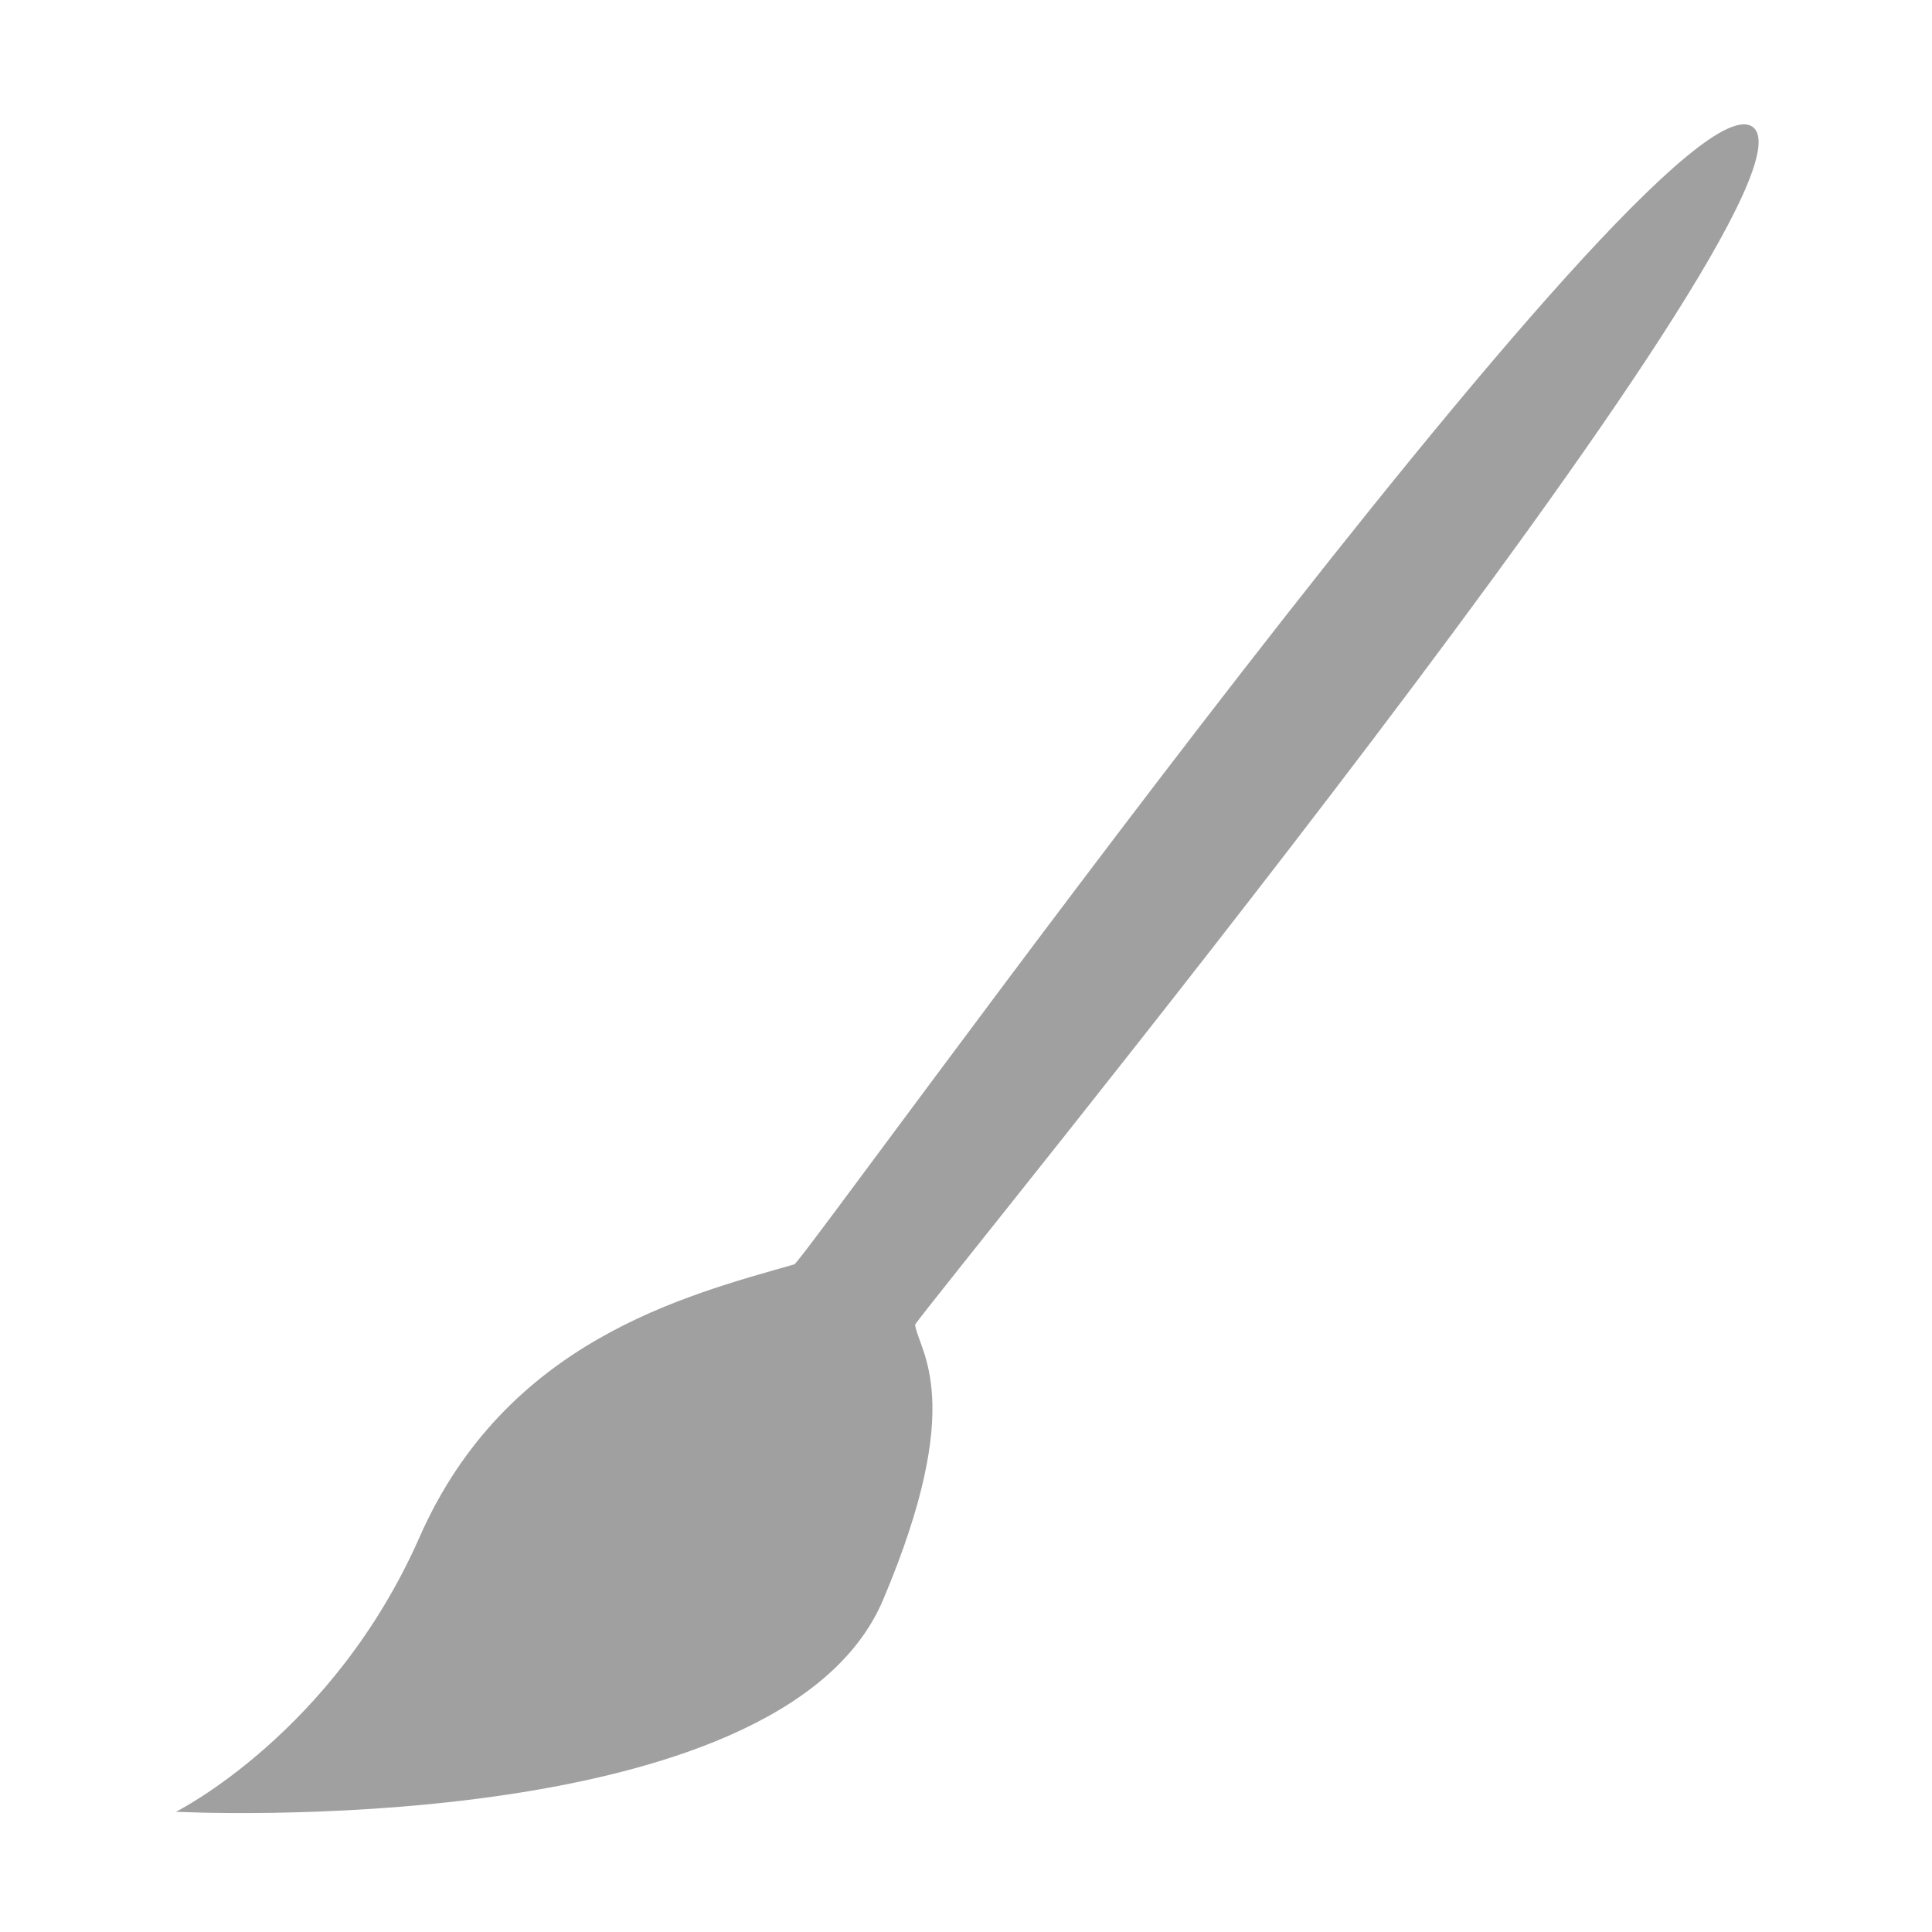
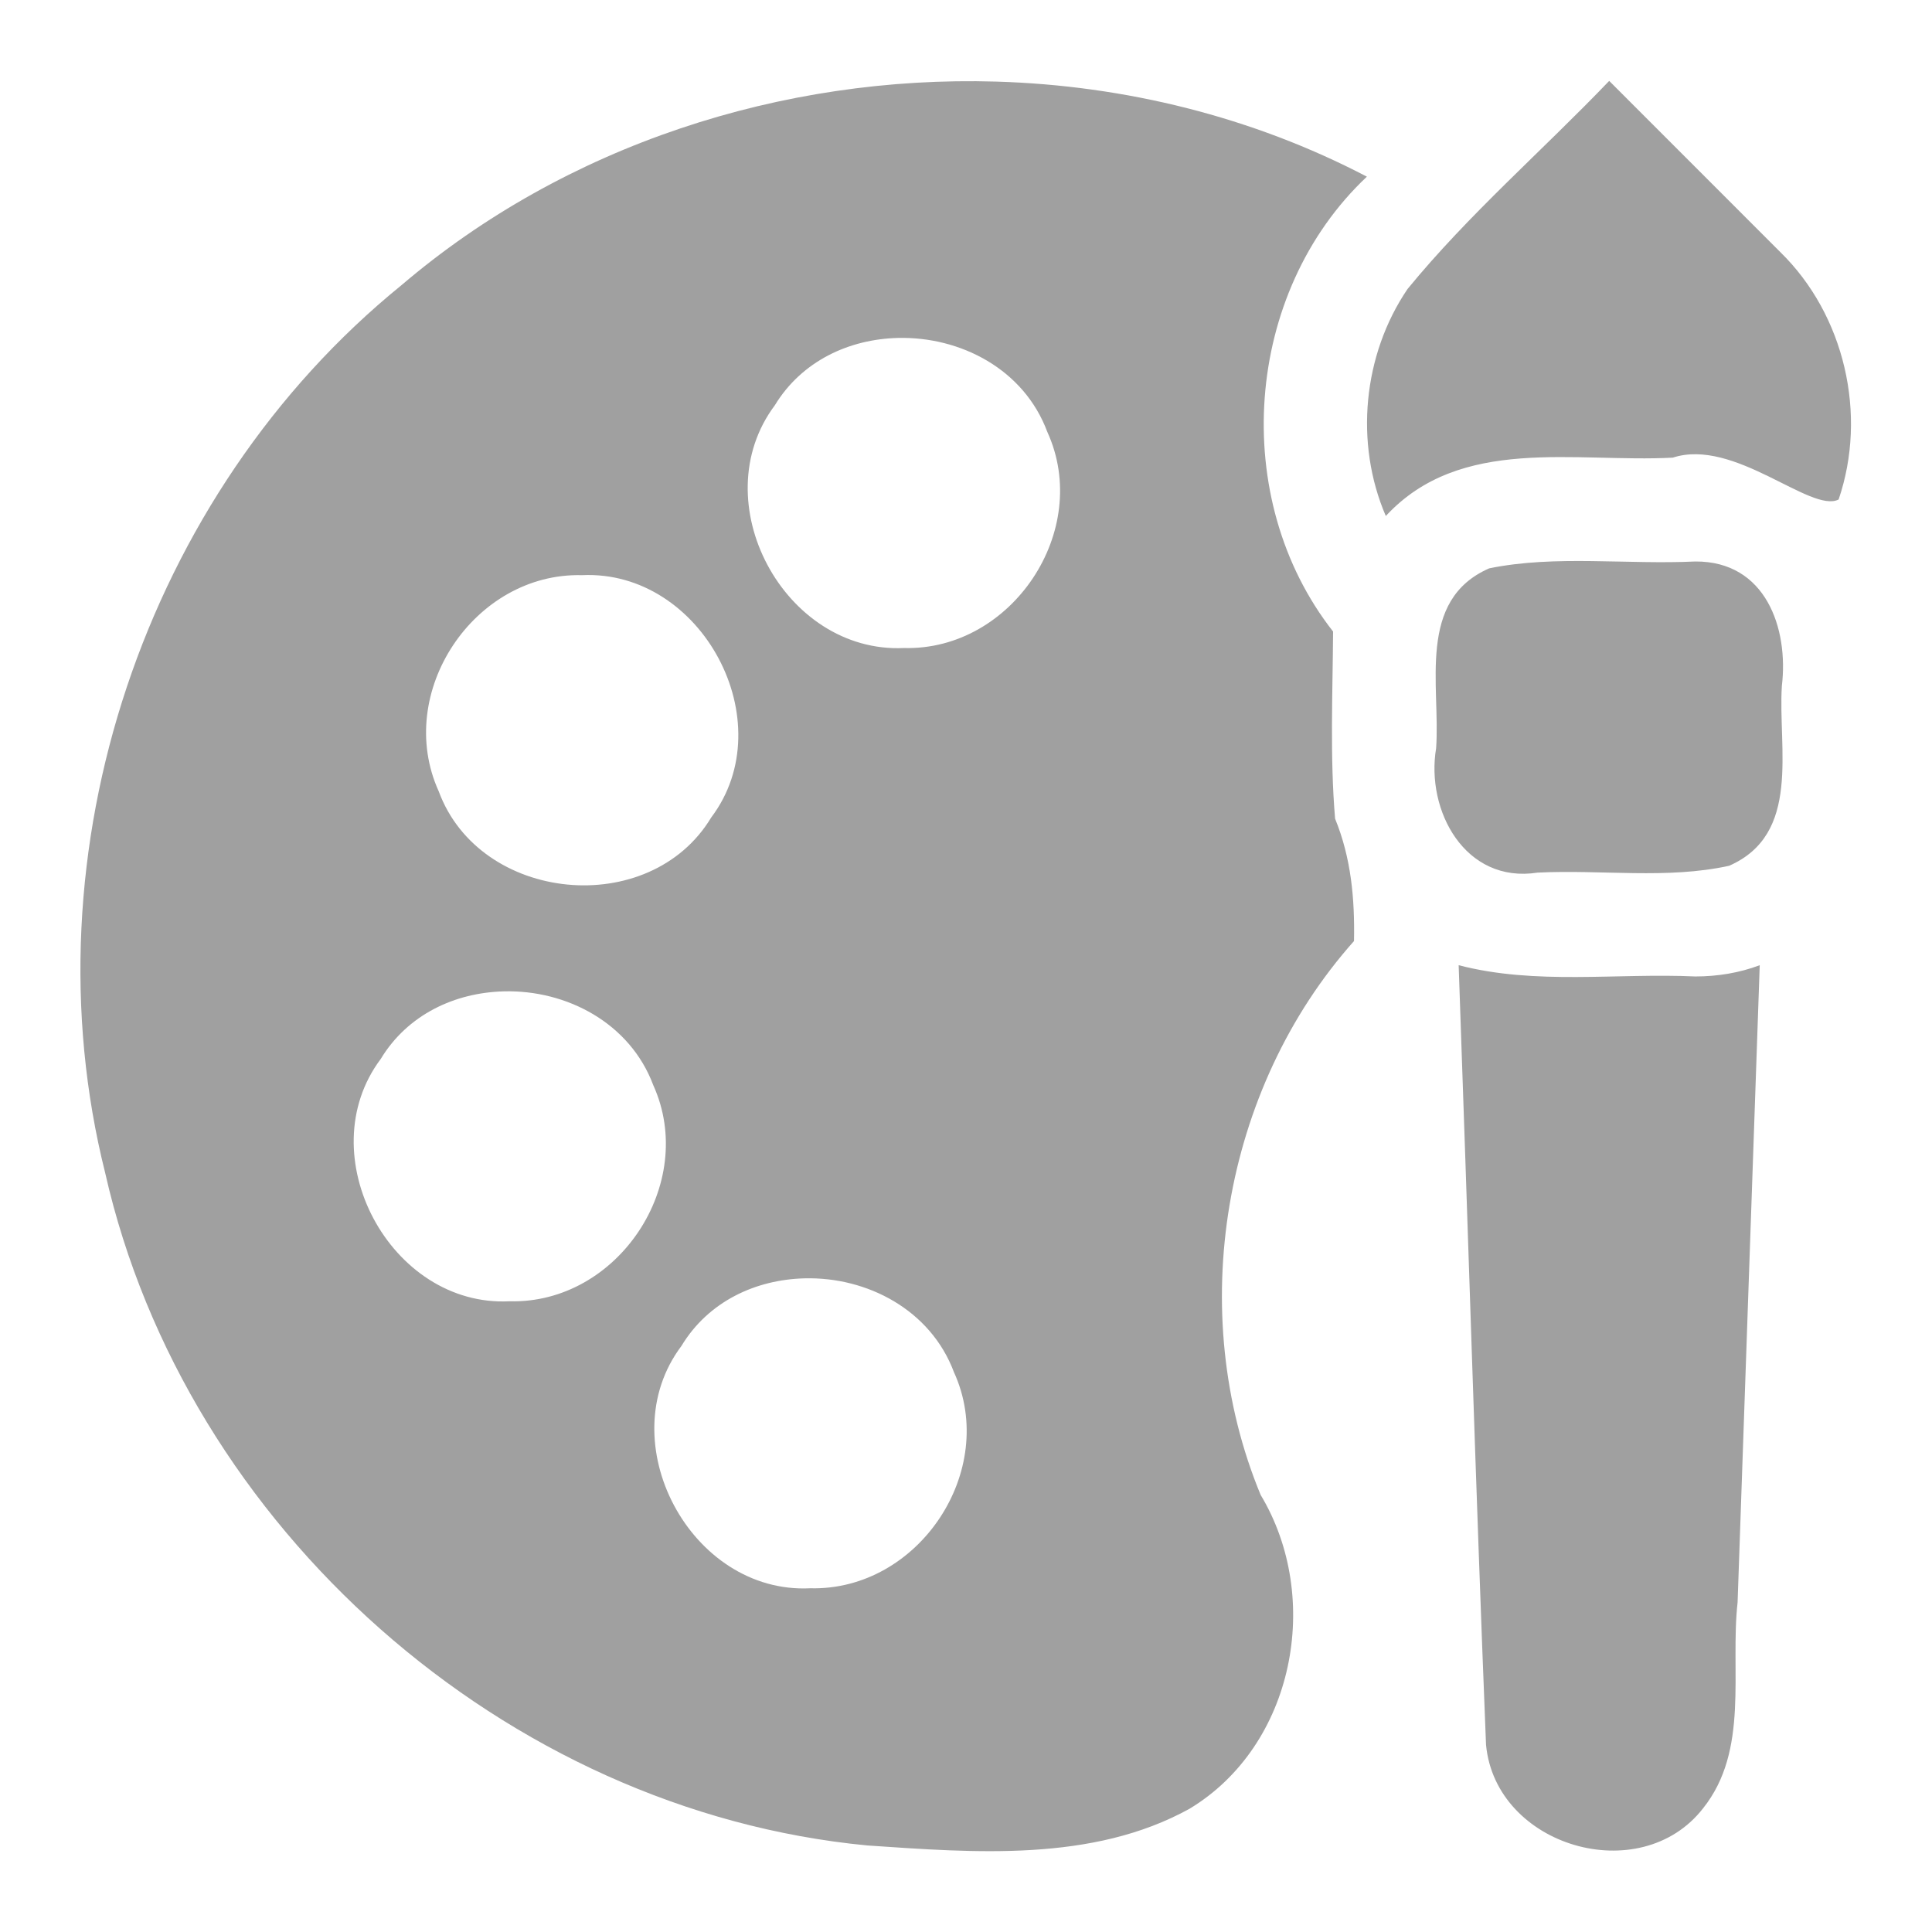
<svg xmlns="http://www.w3.org/2000/svg" xmlns:xlink="http://www.w3.org/1999/xlink" width="48" height="48">
  <defs id="acyl-settings">
    <linearGradient id="acyl-gradient" x1="0%" x2="0%" y1="0%" y2="100%">
      <stop offset="100%" style="stop-color:#A0A0A0;stop-opacity:1" />
    </linearGradient>
    <g id="acyl-filter">
  </g>
    <g id="acyl-drawing">
-       <path d="M 19.734,31.413 C 17.001,32.192 12.569,33.321 10.422,38.193 C 8.275,43.065 4.371,45.013 4.371,45.013 C 4.371,45.013 19.381,45.785 21.938,39.752 C 24.036,34.801 22.832,33.583 22.734,32.913 C 23.179,32.202 45.702,4.745 43.547,3.155 C 41.315,1.508 19.929,31.413 19.734,31.413 z" id="path-main" />
+       <path id="path-main" d="M 39.98 2.01 C 38.32 3.744 36.49 5.323 34.97 7.18 C 33.86 8.814 33.65 11.01 34.43 12.82 C 36.29 10.81 39.14 11.5 41.56 11.37 C 43.09 10.87 44.99 12.76 45.68 12.41 C 46.4 10.3 45.83 7.824 44.23 6.262 C 42.81 4.844 41.4 3.427 39.98 2.01 z M 24.75 2.027 C 19.43 1.87 14.05 3.607 9.971 7.088 C 3.592 12.27 0.615 21.17 2.613 29.14 C 4.605 37.95 12.55 44.99 21.55 45.85 C 24.21 46.03 27.14 46.27 29.55 44.94 C 32.16 43.37 32.86 39.7 31.32 37.14 C 29.44 32.6 30.37 27.05 33.64 23.38 C 33.66 22.33 33.57 21.32 33.17 20.34 C 33.04 18.8 33.11 17.24 33.12 15.69 C 30.53 12.39 30.9 7.27 33.96 4.389 C 31.11 2.899 27.94 2.122 24.75 2.027 z M 22.31 8.396 C 23.86 8.359 25.44 9.17 26.02 10.73 C 27.14 13.18 25.14 16.17 22.46 16.1 C 19.48 16.24 17.46 12.46 19.25 10.07 C 19.92 8.967 21.1 8.425 22.31 8.396 z M 39.55 13.94 C 38.69 13.93 37.83 13.95 37 14.12 C 35.19 14.91 35.79 17.03 35.68 18.59 C 35.42 20.14 36.4 21.96 38.2 21.68 C 39.79 21.6 41.41 21.85 42.96 21.51 C 44.76 20.72 44.17 18.6 44.27 17.04 C 44.44 15.61 43.87 13.94 42.12 13.95 C 41.27 13.99 40.41 13.95 39.55 13.94 z M 14.46 14.29 C 17.44 14.15 19.46 17.94 17.67 20.31 C 16.14 22.85 11.92 22.43 10.9 19.66 C 9.787 17.21 11.78 14.22 14.46 14.29 z M 36.24 23.98 C 36.47 30.43 36.66 36.89 36.92 43.35 C 37.16 45.88 40.75 46.93 42.31 44.93 C 43.47 43.48 42.98 41.52 43.17 39.81 C 43.35 34.53 43.54 29.26 43.72 23.98 C 43.22 24.17 42.67 24.26 42.12 24.26 C 40.17 24.17 38.16 24.48 36.24 23.98 z M 12.52 24.63 C 14.07 24.59 15.65 25.41 16.23 26.96 C 17.34 29.41 15.35 32.4 12.66 32.33 C 9.692 32.48 7.673 28.69 9.459 26.31 C 10.13 25.2 11.31 24.66 12.52 24.63 z M 19.99 31.76 C 21.54 31.72 23.12 32.54 23.7 34.09 C 24.82 36.54 22.82 39.53 20.13 39.46 C 17.16 39.61 15.14 35.82 16.93 33.44 C 17.6 32.33 18.78 31.79 19.99 31.76 z" />
    </g>
  </defs>
  <g id="acyl-visual">
    <use id="visible1" style="fill:url(#acyl-gradient)" xlink:href="#acyl-drawing" />
  </g>
</svg>
